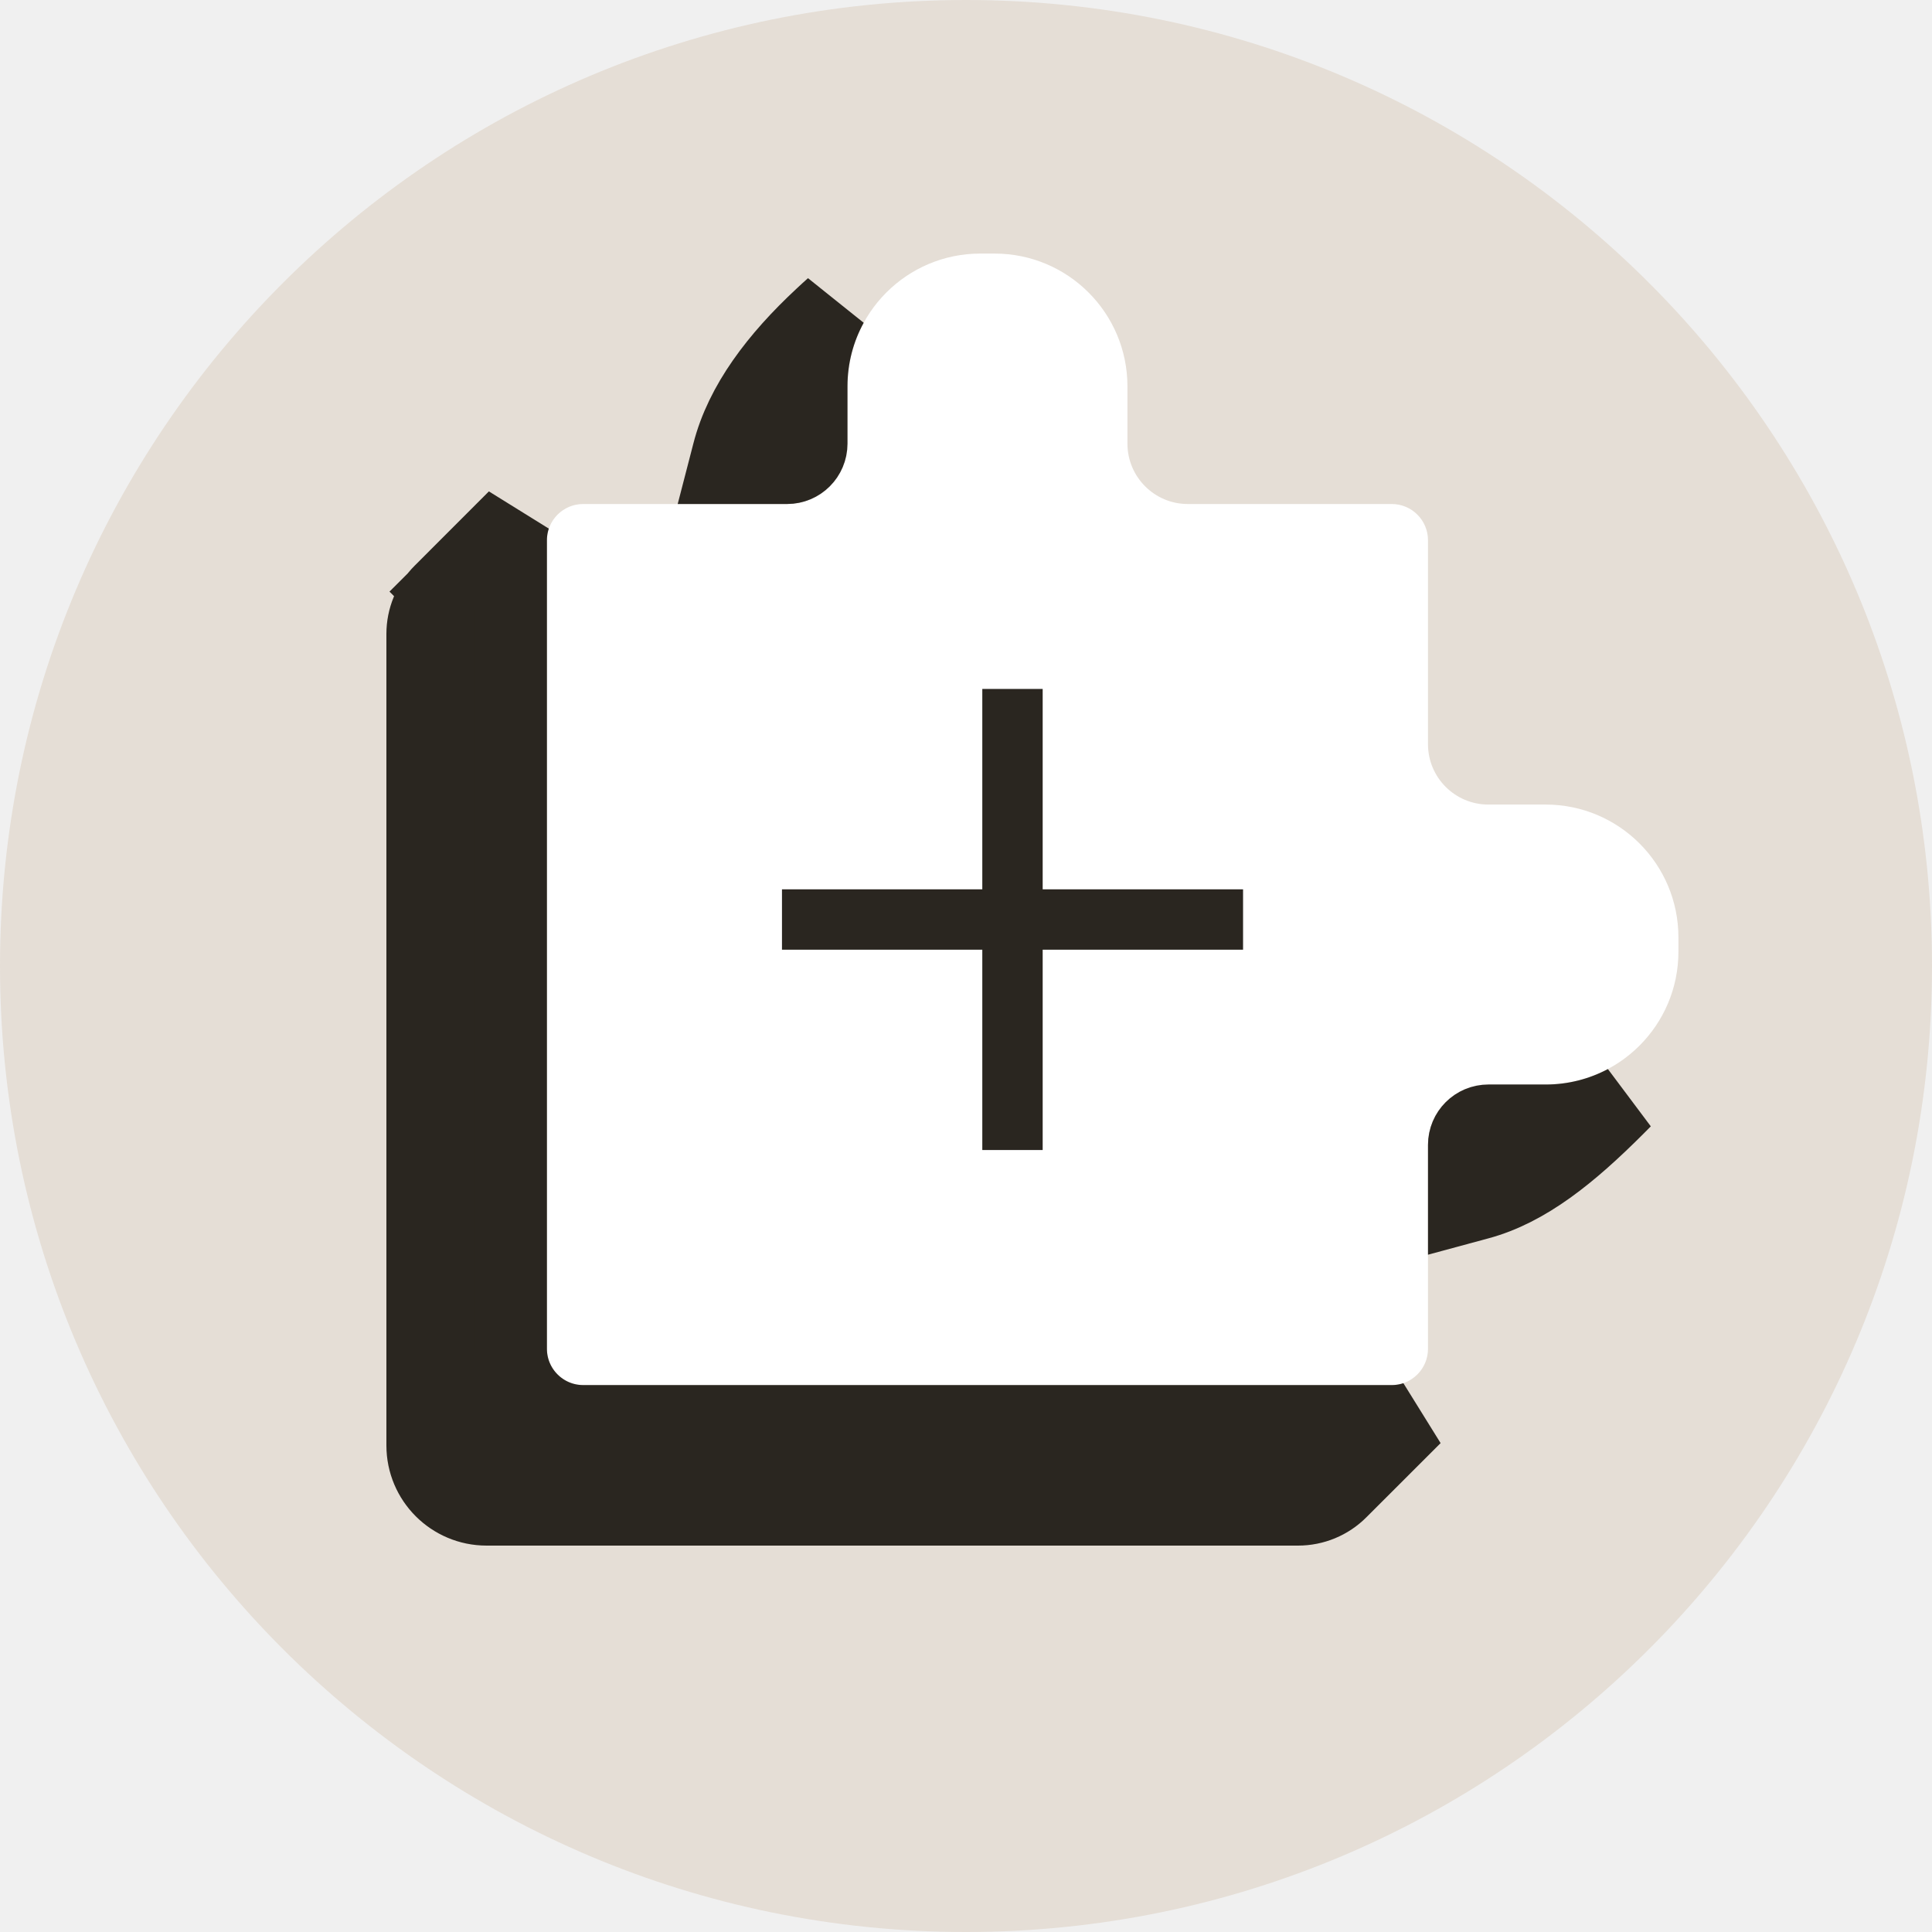
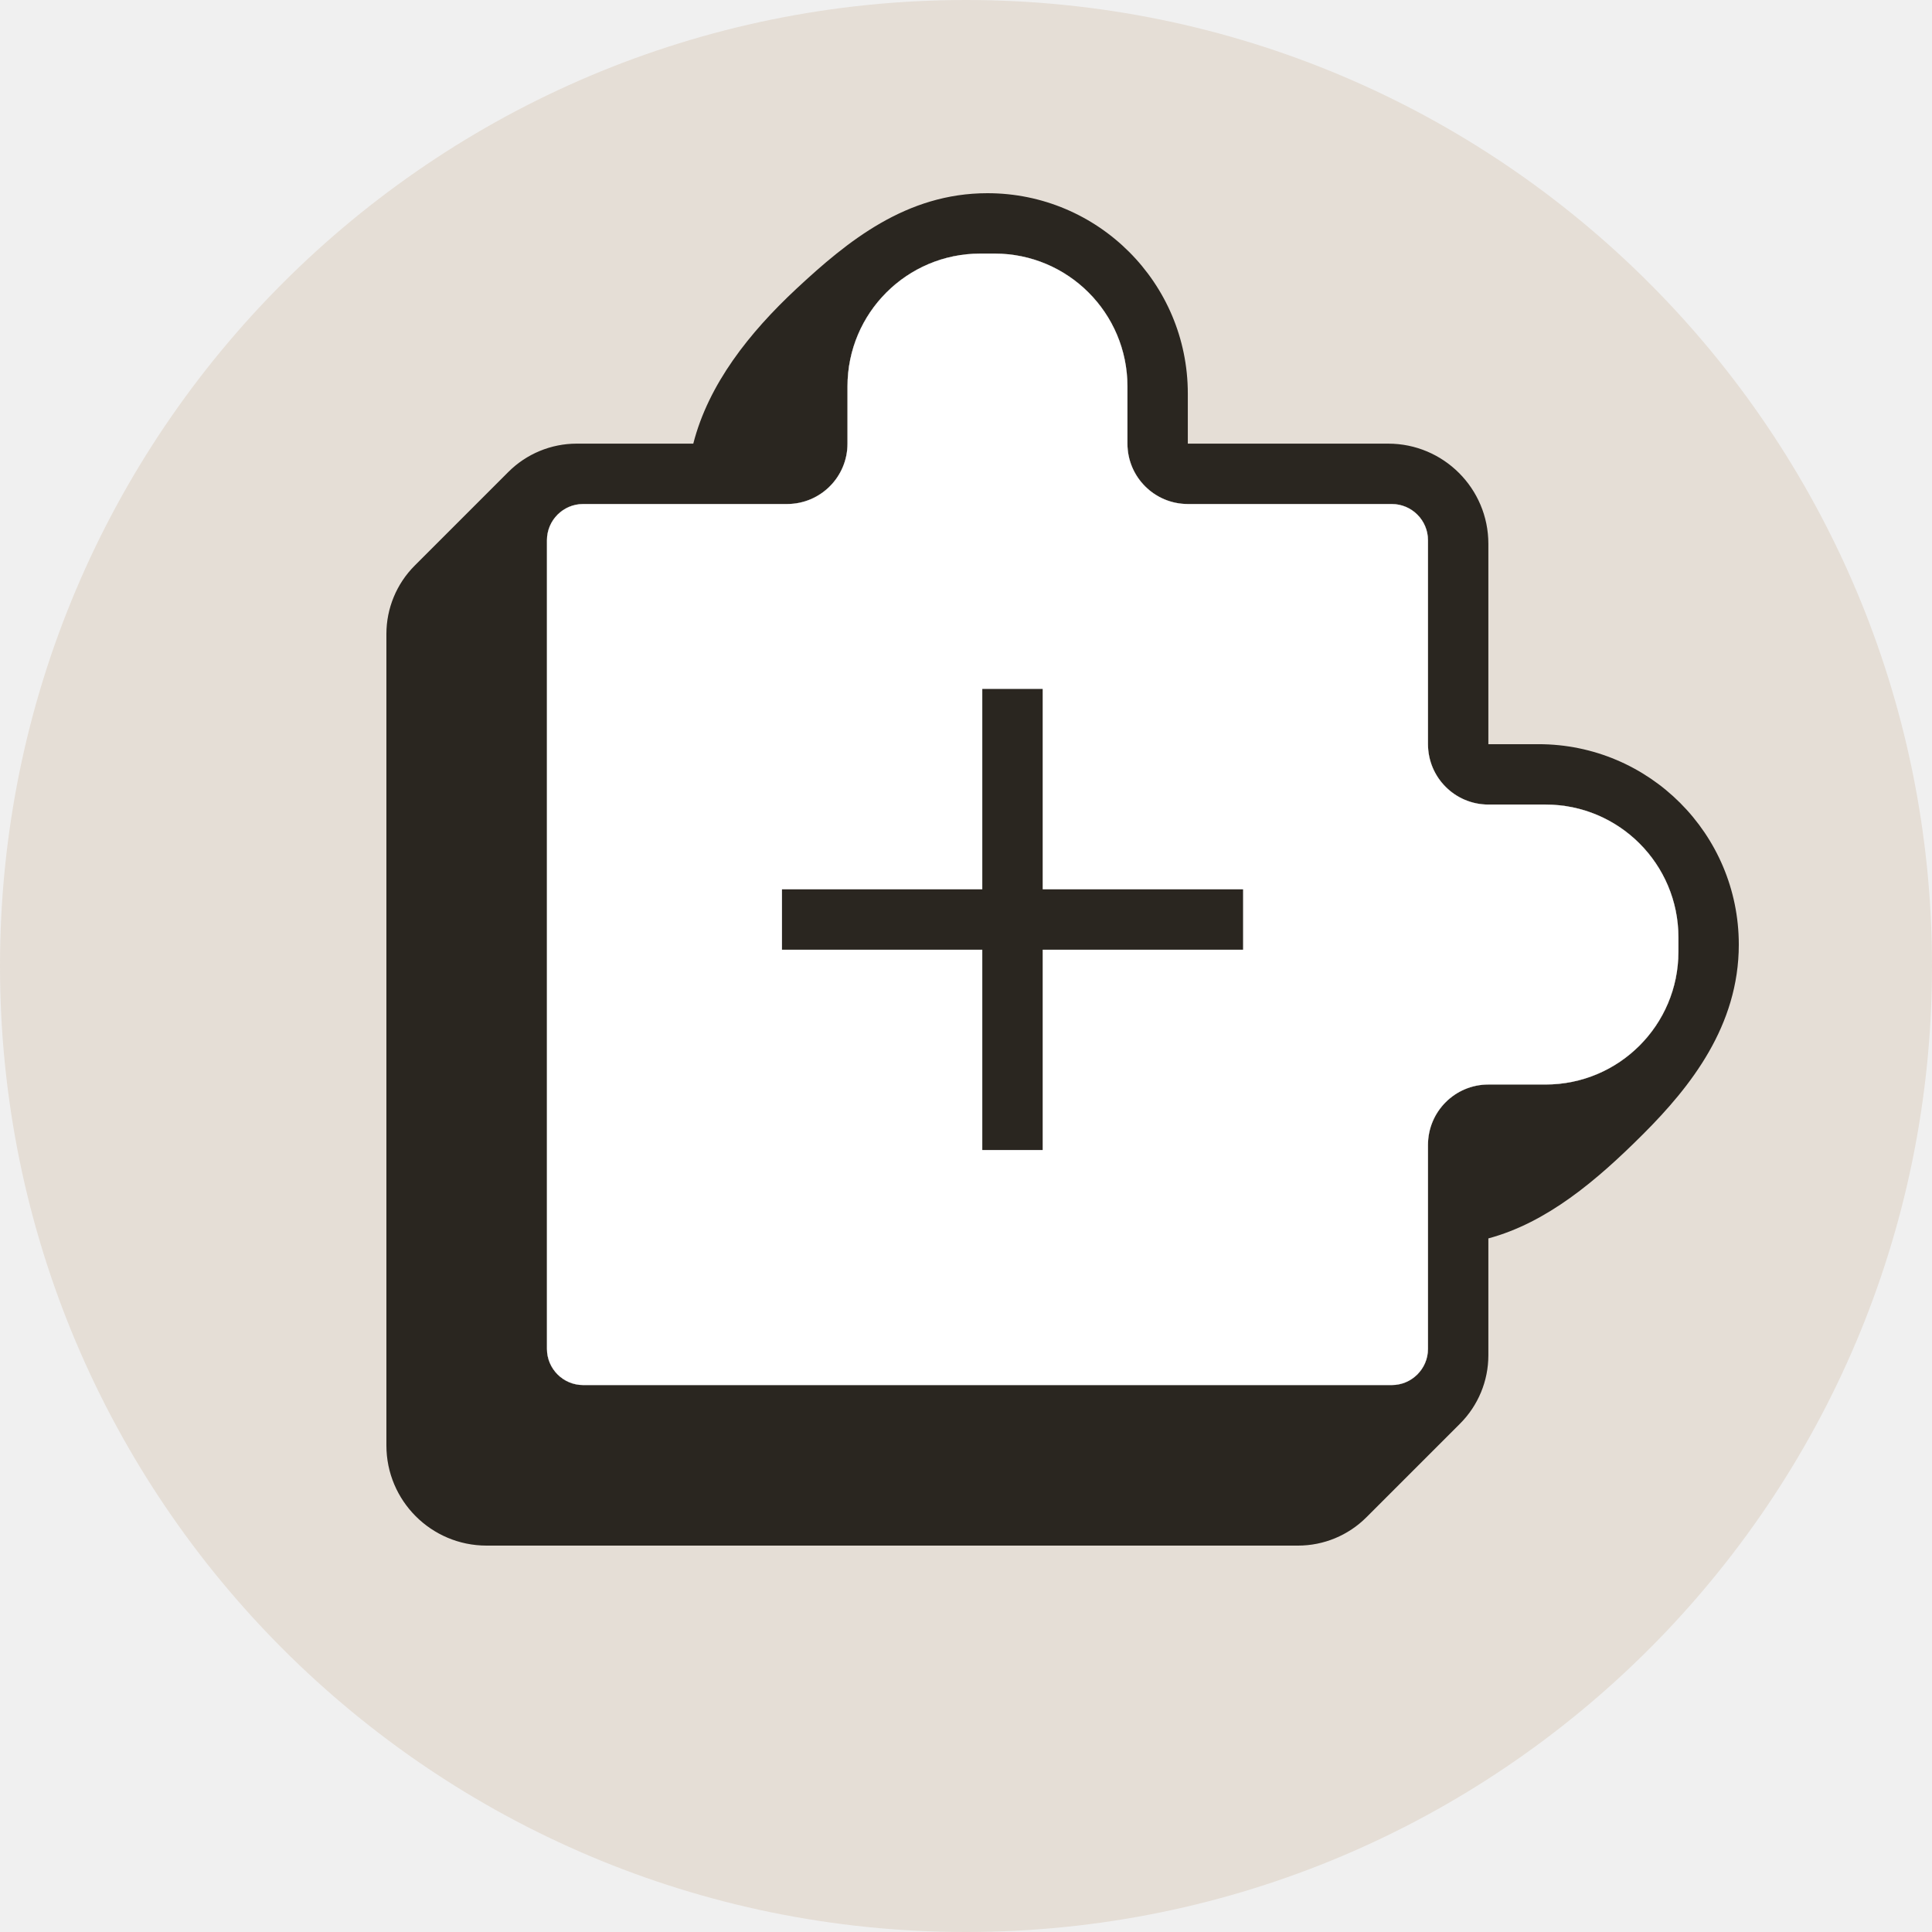
<svg xmlns="http://www.w3.org/2000/svg" width="32" height="32" viewBox="0 0 32 32" fill="none">
  <path d="M0 16C0 7.163 7.163 0 16 0C24.837 0 32 7.163 32 16C32 24.837 24.837 32 16 32C7.163 32 0 24.837 0 16Z" fill="#E5DED6" />
+   <path fill-rule="evenodd" clip-rule="evenodd" d="M13.193 4.781C14.038 3.994 15.01 3.2 16.355 3.2C18.188 3.2 19.674 4.686 19.674 6.519V7.348H22.993C23.909 7.348 24.652 8.091 24.652 9.007V12.326H25.482C27.314 12.326 28.8 13.812 28.8 15.645C28.8 16.99 28.003 17.997 27.218 18.782C26.44 19.56 25.62 20.251 24.652 20.512V22.448C24.652 22.873 24.483 23.28 24.183 23.58L22.632 25.131C22.332 25.431 21.925 25.6 21.5 25.6H8.059C7.143 25.6 6.4 24.857 6.4 23.941V10.5C6.4 10.075 6.569 9.668 6.869 9.368L8.42 7.817C8.72 7.517 9.127 7.348 9.552 7.348H11.483C11.735 6.362 12.411 5.51 13.193 4.781ZM19.674 8.348C19.122 8.348 18.674 7.9 18.674 7.348V6.4C18.674 5.185 17.689 4.2 16.474 4.2H16.237C15.022 4.2 14.037 5.185 14.037 6.4V7.348C14.037 7.9 13.589 8.348 13.037 8.348H9.659C9.328 8.348 9.059 8.617 9.059 8.948V22.341C9.059 22.672 9.328 22.941 9.659 22.941H23.052C23.383 22.941 23.652 22.672 23.652 22.341V18.963C23.652 18.411 24.1 17.963 24.652 17.963H25.6C26.815 17.963 27.8 16.978 27.8 15.763V15.526C27.8 14.311 26.815 13.326 25.6 13.326H24.652C24.1 13.326 23.652 12.878 23.652 12.326V8.948C23.652 8.617 23.383 8.348 23.052 8.348H19.674Z" fill="#2A2620" />
+   <path fill-rule="evenodd" clip-rule="evenodd" d="M18.674 7.348C18.674 7.9 19.122 8.348 19.674 8.348H23.052C23.383 8.348 23.652 8.617 23.652 8.948V12.326C23.652 12.878 24.1 13.326 24.652 13.326H25.6C26.815 13.326 27.8 14.311 27.8 15.526V15.763C27.8 16.638 27.29 17.393 26.55 17.748C26.263 17.886 25.94 17.963 25.6 17.963H24.652C24.1 17.963 23.652 18.411 23.652 18.963V22.341C23.652 22.378 23.649 22.413 23.642 22.448C23.615 22.597 23.534 22.727 23.419 22.815C23.337 22.879 23.238 22.922 23.13 22.936C23.105 22.939 23.078 22.941 23.052 22.941H9.659C9.328 22.941 9.059 22.672 9.059 22.341V8.948C9.059 8.922 9.061 8.895 9.064 8.87C9.078 8.762 9.121 8.663 9.185 8.581C9.273 8.466 9.403 8.385 9.552 8.358C9.587 8.351 9.623 8.348 9.659 8.348H13.037C13.589 8.348 14.037 7.9 14.037 7.348V6.4C14.037 6.052 14.118 5.723 14.262 5.431C14.62 4.702 15.37 4.2 16.237 4.2H16.474C17.689 4.2 18.674 5.185 18.674 6.4V7.348Z" fill="#2A2620" />
  <path d="M18.674 7.348C18.674 7.9 19.122 8.348 19.674 8.348H23.052C23.383 8.348 23.652 8.617 23.652 8.948V12.326C23.652 12.878 24.1 13.326 24.652 13.326H25.6C26.815 13.326 27.8 14.311 27.8 15.526V15.763C27.8 16.978 26.815 17.963 25.6 17.963H24.652C24.1 17.963 23.652 18.411 23.652 18.963V22.341C23.652 22.672 23.383 22.941 23.052 22.941H9.659C9.328 22.941 9.059 22.672 9.059 22.341V8.948C9.059 8.617 9.328 8.348 9.659 8.348H13.037C13.589 8.348 14.037 7.9 14.037 7.348V6.4C14.037 5.185 15.022 4.2 16.237 4.2H16.474C17.689 4.2 18.674 5.185 18.674 6.4V7.348Z" fill="white" />
-   <path d="M13.78 5.057C13.561 5.455 13.437 5.913 13.437 6.4V7.348C13.437 7.569 13.258 7.748 13.037 7.748H12L12.065 7.497C12.275 6.674 12.853 5.917 13.601 5.221C13.661 5.165 13.72 5.11 13.78 5.057ZM25.6 18.563C26.074 18.563 26.521 18.445 26.913 18.237C26.874 18.277 26.834 18.317 26.794 18.357C26.023 19.128 25.299 19.716 24.496 19.932L24.252 19.998V18.963C24.252 18.742 24.431 18.563 24.652 18.563H25.6ZM23.052 23.541C23.186 23.541 23.316 23.519 23.437 23.478L22.207 24.707C22.02 24.895 21.765 25 21.5 25H8.059C7.474 25 7 24.526 7 23.941V10.5C7 10.235 7.105 9.98 7.293 9.793L6.876 9.375L7.293 9.793L8.522 8.563C8.481 8.684 8.459 8.814 8.459 8.948V22.341C8.459 23.003 8.997 23.541 9.659 23.541H23.052Z" fill="#2A2620" stroke="#2A2620" stroke-width="1.2" />
  <path d="M17.27 14.73V11.411H16.27V14.73H12.952V15.73H16.27V19.048H17.27V15.73H20.589V14.73H17.27Z" fill="#2A2620" />
</svg>
